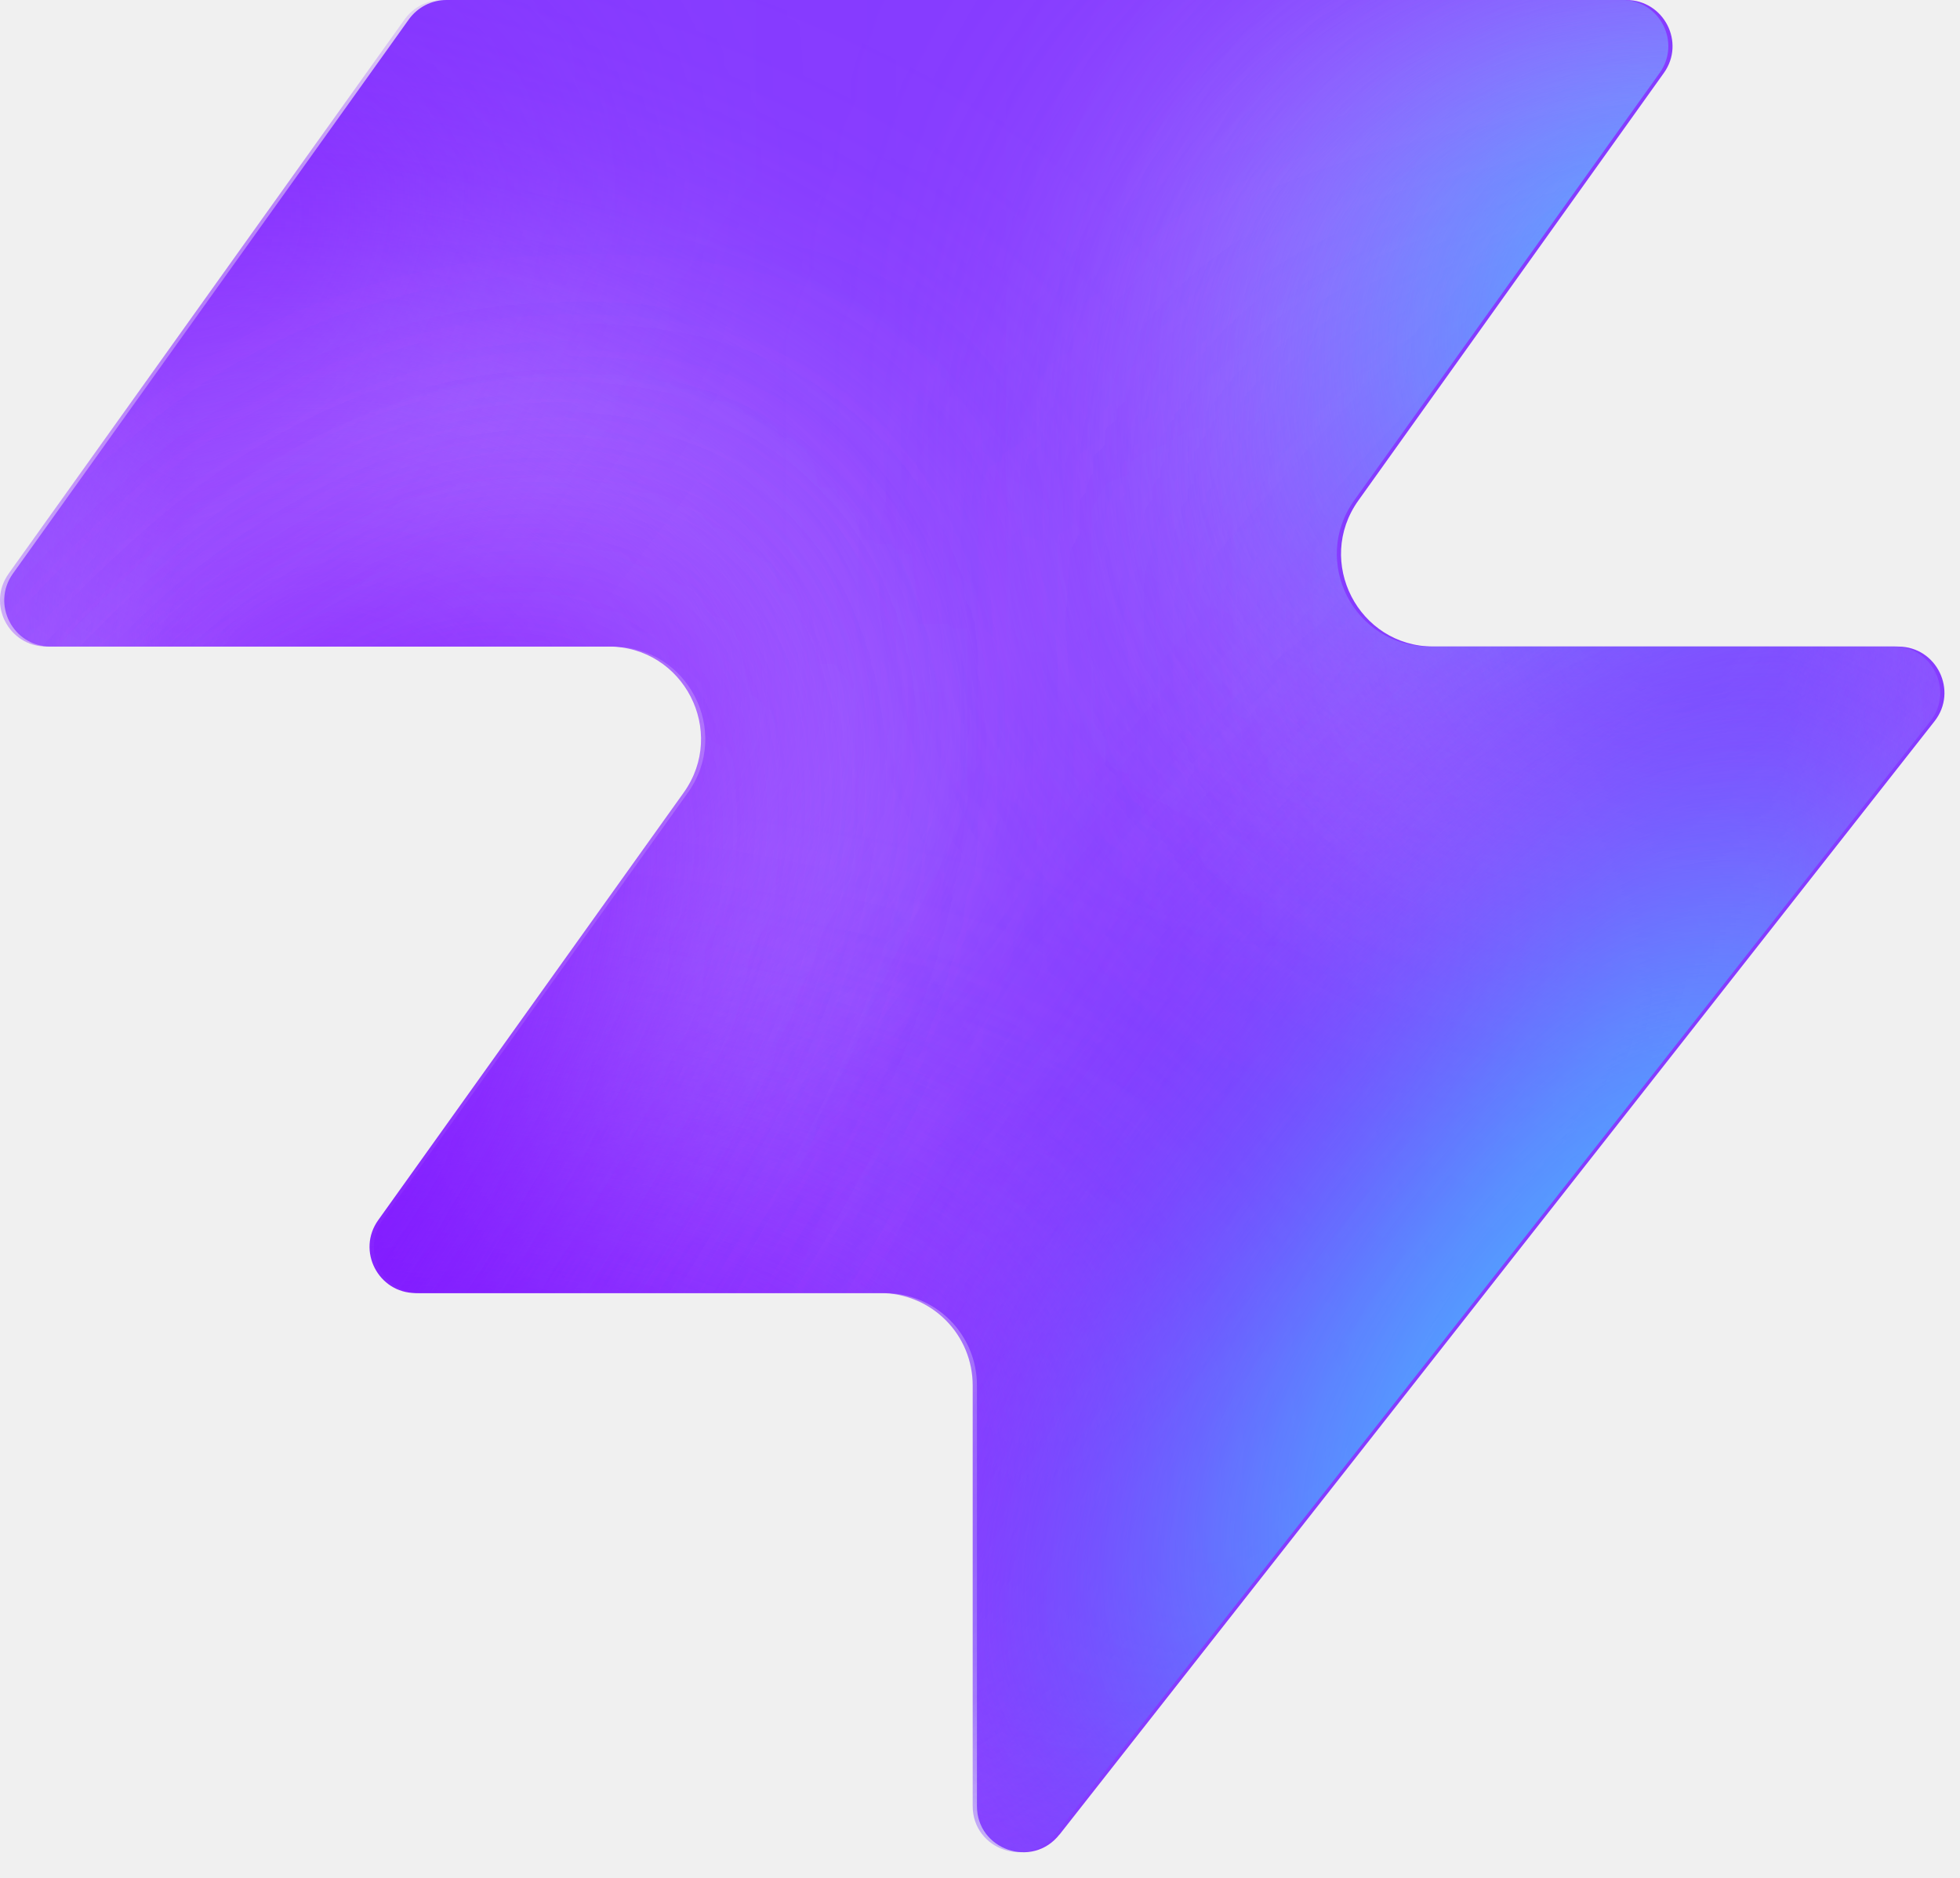
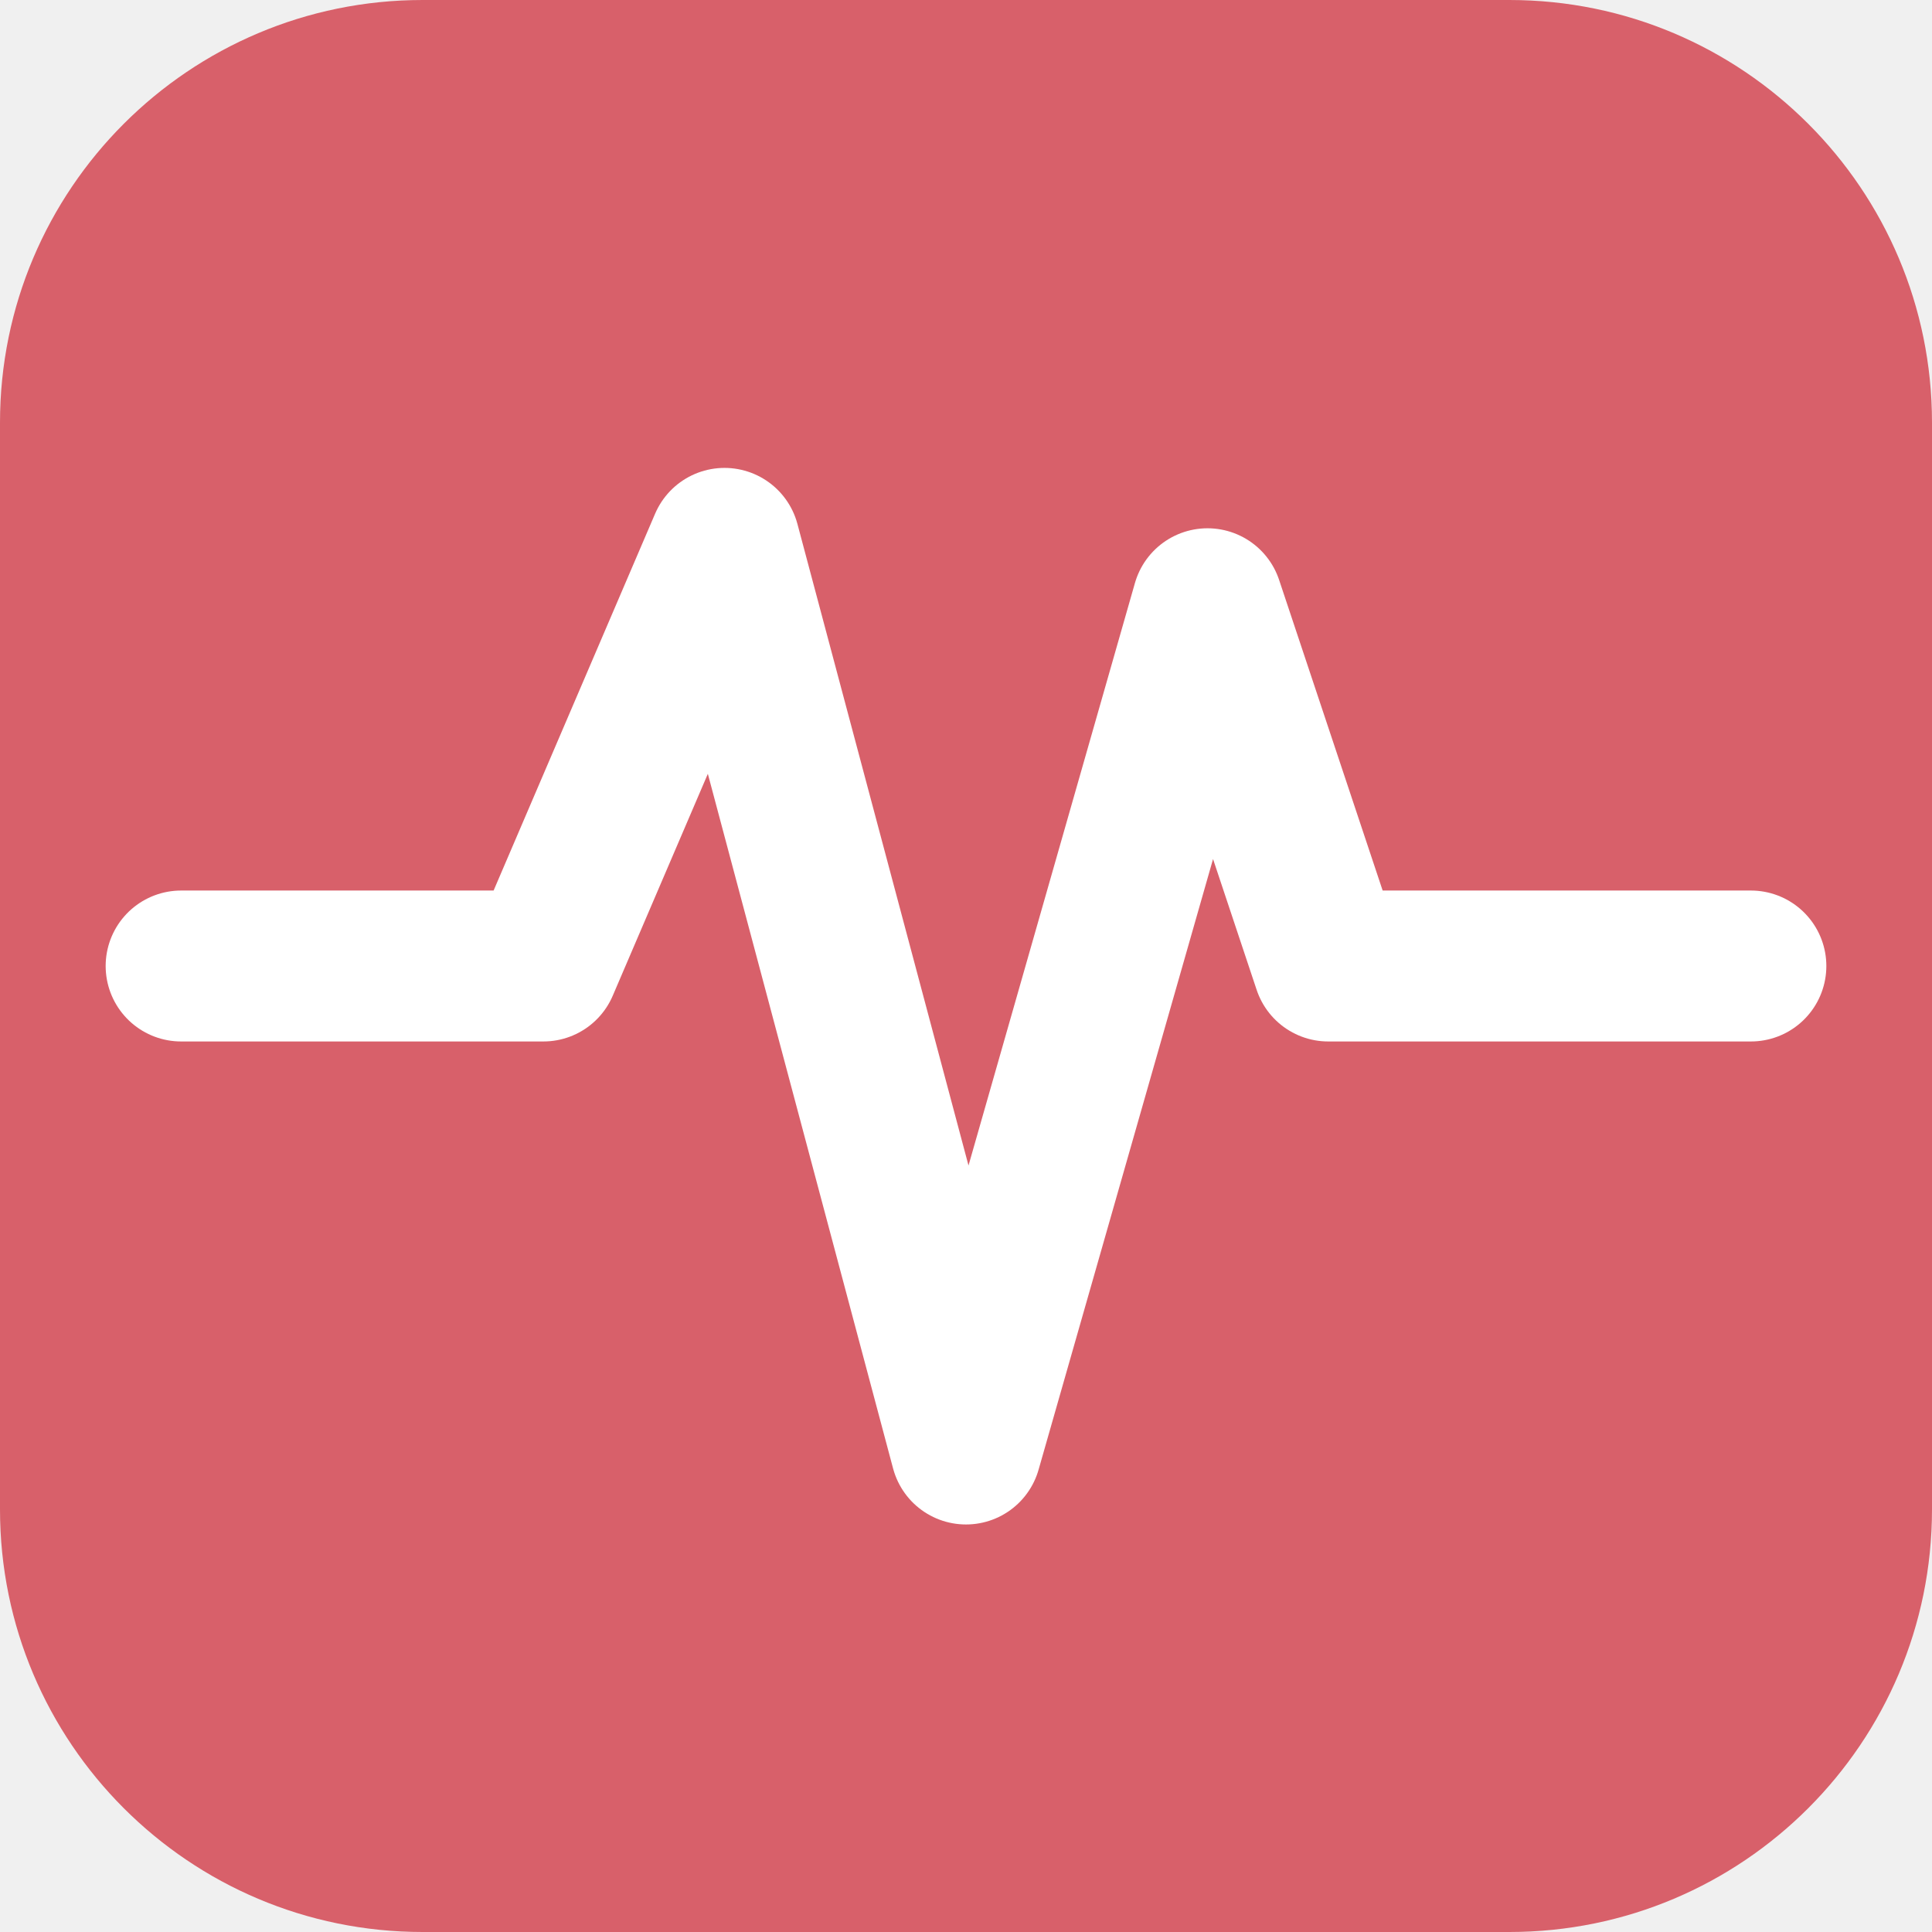
- <svg xmlns="http://www.w3.org/2000/svg" width="48" height="46" fill="none" viewBox="0 0 48 46">
-   <path fill="#863bff" d="M25.946 44.938c-.664.845-2.021.375-2.021-.698V33.937a2.26 2.26 0 0 0-2.262-2.262H10.287c-.92 0-1.456-1.04-.92-1.788l7.48-10.471c1.07-1.497 0-3.578-1.842-3.578H1.237c-.92 0-1.456-1.04-.92-1.788L10.013.474c.214-.297.556-.474.92-.474h28.894c.92 0 1.456 1.04.92 1.788l-7.48 10.471c-1.07 1.498 0 3.579 1.842 3.579h11.377c.943 0 1.473 1.088.89 1.83L25.947 44.94z" style="fill:#863bff;fill:color(display-p3 .525 .23 1);fill-opacity:1" />
-   <mask id="a" width="48" height="46" x="0" y="0" maskUnits="userSpaceOnUse" style="mask-type:alpha">
-     <path fill="#000" d="M25.842 44.938c-.664.844-2.021.375-2.021-.698V33.937a2.26 2.26 0 0 0-2.262-2.262H10.183c-.92 0-1.456-1.04-.92-1.788l7.48-10.471c1.07-1.498 0-3.579-1.842-3.579H1.133c-.92 0-1.456-1.04-.92-1.787L9.91.473c.214-.297.556-.474.92-.474h28.894c.92 0 1.456 1.04.92 1.788l-7.48 10.471c-1.07 1.498 0 3.578 1.842 3.578h11.377c.943 0 1.473 1.088.89 1.832L25.843 44.94z" style="fill:#000;fill-opacity:1" />
-   </mask>
-   <g mask="url(#a)">
-     <g filter="url(#b)">
-       <ellipse cx="5.508" cy="14.704" fill="#ede6ff" rx="5.508" ry="14.704" style="fill:#ede6ff;fill:color(display-p3 .927 .903 1);fill-opacity:1" transform="matrix(.00324 1 1 -.00324 -4.47 31.516)" />
-     </g>
-     <g filter="url(#c)">
-       <ellipse cx="10.399" cy="29.851" fill="#ede6ff" rx="10.399" ry="29.851" style="fill:#ede6ff;fill:color(display-p3 .927 .903 1);fill-opacity:1" transform="matrix(.00324 1 1 -.00324 -39.328 7.883)" />
-     </g>
-     <g filter="url(#d)">
-       <ellipse cx="5.508" cy="30.487" fill="#7e14ff" rx="5.508" ry="30.487" style="fill:#7e14ff;fill:color(display-p3 .492 .077 1);fill-opacity:1" transform="rotate(89.814 -25.913 -14.639)scale(1 -1)" />
-     </g>
-     <g filter="url(#e)">
-       <ellipse cx="5.508" cy="30.599" fill="#7e14ff" rx="5.508" ry="30.599" style="fill:#7e14ff;fill:color(display-p3 .492 .077 1);fill-opacity:1" transform="rotate(89.814 -32.644 -3.334)scale(1 -1)" />
-     </g>
-     <g filter="url(#f)">
-       <ellipse cx="5.508" cy="30.599" fill="#7e14ff" rx="5.508" ry="30.599" style="fill:#7e14ff;fill:color(display-p3 .492 .077 1);fill-opacity:1" transform="matrix(.00324 1 1 -.00324 -34.34 30.47)" />
-     </g>
-     <g filter="url(#g)">
-       <ellipse cx="14.072" cy="22.078" fill="#ede6ff" rx="14.072" ry="22.078" style="fill:#ede6ff;fill:color(display-p3 .927 .903 1);fill-opacity:1" transform="rotate(93.35 24.506 48.493)scale(-1 1)" />
-     </g>
-     <g filter="url(#h)">
-       <ellipse cx="3.47" cy="21.501" fill="#7e14ff" rx="3.47" ry="21.501" style="fill:#7e14ff;fill:color(display-p3 .492 .077 1);fill-opacity:1" transform="rotate(89.009 28.708 47.59)scale(-1 1)" />
-     </g>
-     <g filter="url(#i)">
-       <ellipse cx="3.47" cy="21.501" fill="#7e14ff" rx="3.47" ry="21.501" style="fill:#7e14ff;fill:color(display-p3 .492 .077 1);fill-opacity:1" transform="rotate(89.009 28.708 47.59)scale(-1 1)" />
-     </g>
-     <g filter="url(#j)">
-       <ellipse cx=".387" cy="8.972" fill="#7e14ff" rx="4.407" ry="29.108" style="fill:#7e14ff;fill:color(display-p3 .492 .077 1);fill-opacity:1" transform="rotate(39.51 .387 8.972)" />
-     </g>
-     <g filter="url(#k)">
-       <ellipse cx="47.523" cy="-6.092" fill="#7e14ff" rx="4.407" ry="29.108" style="fill:#7e14ff;fill:color(display-p3 .492 .077 1);fill-opacity:1" transform="rotate(37.892 47.523 -6.092)" />
-     </g>
-     <g filter="url(#l)">
-       <ellipse cx="41.412" cy="6.333" fill="#47bfff" rx="5.971" ry="9.665" style="fill:#47bfff;fill:color(display-p3 .28 .748 1);fill-opacity:1" transform="rotate(37.892 41.412 6.333)" />
-     </g>
-     <g filter="url(#m)">
-       <ellipse cx="-1.879" cy="38.332" fill="#7e14ff" rx="4.407" ry="29.108" style="fill:#7e14ff;fill:color(display-p3 .492 .077 1);fill-opacity:1" transform="rotate(37.892 -1.88 38.332)" />
-     </g>
-     <g filter="url(#n)">
-       <ellipse cx="-1.879" cy="38.332" fill="#7e14ff" rx="4.407" ry="29.108" style="fill:#7e14ff;fill:color(display-p3 .492 .077 1);fill-opacity:1" transform="rotate(37.892 -1.88 38.332)" />
-     </g>
-     <g filter="url(#o)">
-       <ellipse cx="35.651" cy="29.907" fill="#7e14ff" rx="4.407" ry="29.108" style="fill:#7e14ff;fill:color(display-p3 .492 .077 1);fill-opacity:1" transform="rotate(37.892 35.651 29.907)" />
-     </g>
-     <g filter="url(#p)">
-       <ellipse cx="38.418" cy="32.4" fill="#47bfff" rx="5.971" ry="15.297" style="fill:#47bfff;fill:color(display-p3 .28 .748 1);fill-opacity:1" transform="rotate(37.892 38.418 32.4)" />
-     </g>
-   </g>
-   <defs>
-     <filter id="b" width="60.045" height="41.654" x="-19.77" y="16.149" color-interpolation-filters="sRGB" filterUnits="userSpaceOnUse">
-       <feFlood flood-opacity="0" result="BackgroundImageFix" />
-       <feBlend in="SourceGraphic" in2="BackgroundImageFix" result="shape" />
-       <feGaussianBlur result="effect1_foregroundBlur_2002_17158" stdDeviation="7.659" />
-     </filter>
-     <filter id="c" width="90.34" height="51.437" x="-54.613" y="-7.533" color-interpolation-filters="sRGB" filterUnits="userSpaceOnUse">
-       <feFlood flood-opacity="0" result="BackgroundImageFix" />
-       <feBlend in="SourceGraphic" in2="BackgroundImageFix" result="shape" />
-       <feGaussianBlur result="effect1_foregroundBlur_2002_17158" stdDeviation="7.659" />
-     </filter>
-     <filter id="d" width="79.355" height="29.4" x="-49.64" y="2.03" color-interpolation-filters="sRGB" filterUnits="userSpaceOnUse">
-       <feFlood flood-opacity="0" result="BackgroundImageFix" />
-       <feBlend in="SourceGraphic" in2="BackgroundImageFix" result="shape" />
-       <feGaussianBlur result="effect1_foregroundBlur_2002_17158" stdDeviation="4.596" />
-     </filter>
-     <filter id="e" width="79.579" height="29.4" x="-45.045" y="20.029" color-interpolation-filters="sRGB" filterUnits="userSpaceOnUse">
-       <feFlood flood-opacity="0" result="BackgroundImageFix" />
-       <feBlend in="SourceGraphic" in2="BackgroundImageFix" result="shape" />
-       <feGaussianBlur result="effect1_foregroundBlur_2002_17158" stdDeviation="4.596" />
-     </filter>
-     <filter id="f" width="79.579" height="29.4" x="-43.513" y="21.178" color-interpolation-filters="sRGB" filterUnits="userSpaceOnUse">
-       <feFlood flood-opacity="0" result="BackgroundImageFix" />
-       <feBlend in="SourceGraphic" in2="BackgroundImageFix" result="shape" />
-       <feGaussianBlur result="effect1_foregroundBlur_2002_17158" stdDeviation="4.596" />
-     </filter>
-     <filter id="g" width="74.749" height="58.852" x="15.756" y="-17.901" color-interpolation-filters="sRGB" filterUnits="userSpaceOnUse">
-       <feFlood flood-opacity="0" result="BackgroundImageFix" />
-       <feBlend in="SourceGraphic" in2="BackgroundImageFix" result="shape" />
-       <feGaussianBlur result="effect1_foregroundBlur_2002_17158" stdDeviation="7.659" />
-     </filter>
-     <filter id="h" width="61.377" height="25.362" x="23.548" y="2.284" color-interpolation-filters="sRGB" filterUnits="userSpaceOnUse">
-       <feFlood flood-opacity="0" result="BackgroundImageFix" />
-       <feBlend in="SourceGraphic" in2="BackgroundImageFix" result="shape" />
-       <feGaussianBlur result="effect1_foregroundBlur_2002_17158" stdDeviation="4.596" />
-     </filter>
-     <filter id="i" width="61.377" height="25.362" x="23.548" y="2.284" color-interpolation-filters="sRGB" filterUnits="userSpaceOnUse">
-       <feFlood flood-opacity="0" result="BackgroundImageFix" />
-       <feBlend in="SourceGraphic" in2="BackgroundImageFix" result="shape" />
-       <feGaussianBlur result="effect1_foregroundBlur_2002_17158" stdDeviation="4.596" />
-     </filter>
-     <filter id="j" width="56.045" height="63.649" x="-27.636" y="-22.853" color-interpolation-filters="sRGB" filterUnits="userSpaceOnUse">
-       <feFlood flood-opacity="0" result="BackgroundImageFix" />
-       <feBlend in="SourceGraphic" in2="BackgroundImageFix" result="shape" />
-       <feGaussianBlur result="effect1_foregroundBlur_2002_17158" stdDeviation="4.596" />
-     </filter>
-     <filter id="k" width="54.814" height="64.646" x="20.116" y="-38.415" color-interpolation-filters="sRGB" filterUnits="userSpaceOnUse">
-       <feFlood flood-opacity="0" result="BackgroundImageFix" />
-       <feBlend in="SourceGraphic" in2="BackgroundImageFix" result="shape" />
-       <feGaussianBlur result="effect1_foregroundBlur_2002_17158" stdDeviation="4.596" />
-     </filter>
-     <filter id="l" width="33.541" height="35.313" x="24.641" y="-11.323" color-interpolation-filters="sRGB" filterUnits="userSpaceOnUse">
-       <feFlood flood-opacity="0" result="BackgroundImageFix" />
-       <feBlend in="SourceGraphic" in2="BackgroundImageFix" result="shape" />
-       <feGaussianBlur result="effect1_foregroundBlur_2002_17158" stdDeviation="4.596" />
-     </filter>
-     <filter id="m" width="54.814" height="64.646" x="-29.286" y="6.009" color-interpolation-filters="sRGB" filterUnits="userSpaceOnUse">
-       <feFlood flood-opacity="0" result="BackgroundImageFix" />
-       <feBlend in="SourceGraphic" in2="BackgroundImageFix" result="shape" />
-       <feGaussianBlur result="effect1_foregroundBlur_2002_17158" stdDeviation="4.596" />
-     </filter>
-     <filter id="n" width="54.814" height="64.646" x="-29.286" y="6.009" color-interpolation-filters="sRGB" filterUnits="userSpaceOnUse">
-       <feFlood flood-opacity="0" result="BackgroundImageFix" />
-       <feBlend in="SourceGraphic" in2="BackgroundImageFix" result="shape" />
-       <feGaussianBlur result="effect1_foregroundBlur_2002_17158" stdDeviation="4.596" />
-     </filter>
-     <filter id="o" width="54.814" height="64.646" x="8.244" y="-2.416" color-interpolation-filters="sRGB" filterUnits="userSpaceOnUse">
-       <feFlood flood-opacity="0" result="BackgroundImageFix" />
-       <feBlend in="SourceGraphic" in2="BackgroundImageFix" result="shape" />
-       <feGaussianBlur result="effect1_foregroundBlur_2002_17158" stdDeviation="4.596" />
-     </filter>
-     <filter id="p" width="39.409" height="43.623" x="18.713" y="10.588" color-interpolation-filters="sRGB" filterUnits="userSpaceOnUse">
-       <feFlood flood-opacity="0" result="BackgroundImageFix" />
-       <feBlend in="SourceGraphic" in2="BackgroundImageFix" result="shape" />
-       <feGaussianBlur result="effect1_foregroundBlur_2002_17158" stdDeviation="4.596" />
-     </filter>
-   </defs>
+ <svg xmlns="http://www.w3.org/2000/svg" viewBox="0 0 64 64" width="64" height="64">
+   <rect width="64" height="64" rx="14" fill="#d8606a" />
+   <polyline points="6,32 18,32 24,18 32,48 40,20 44,32 58,32" fill="none" stroke="#ffffff" stroke-width="5" stroke-linecap="round" stroke-linejoin="round" />
</svg>
